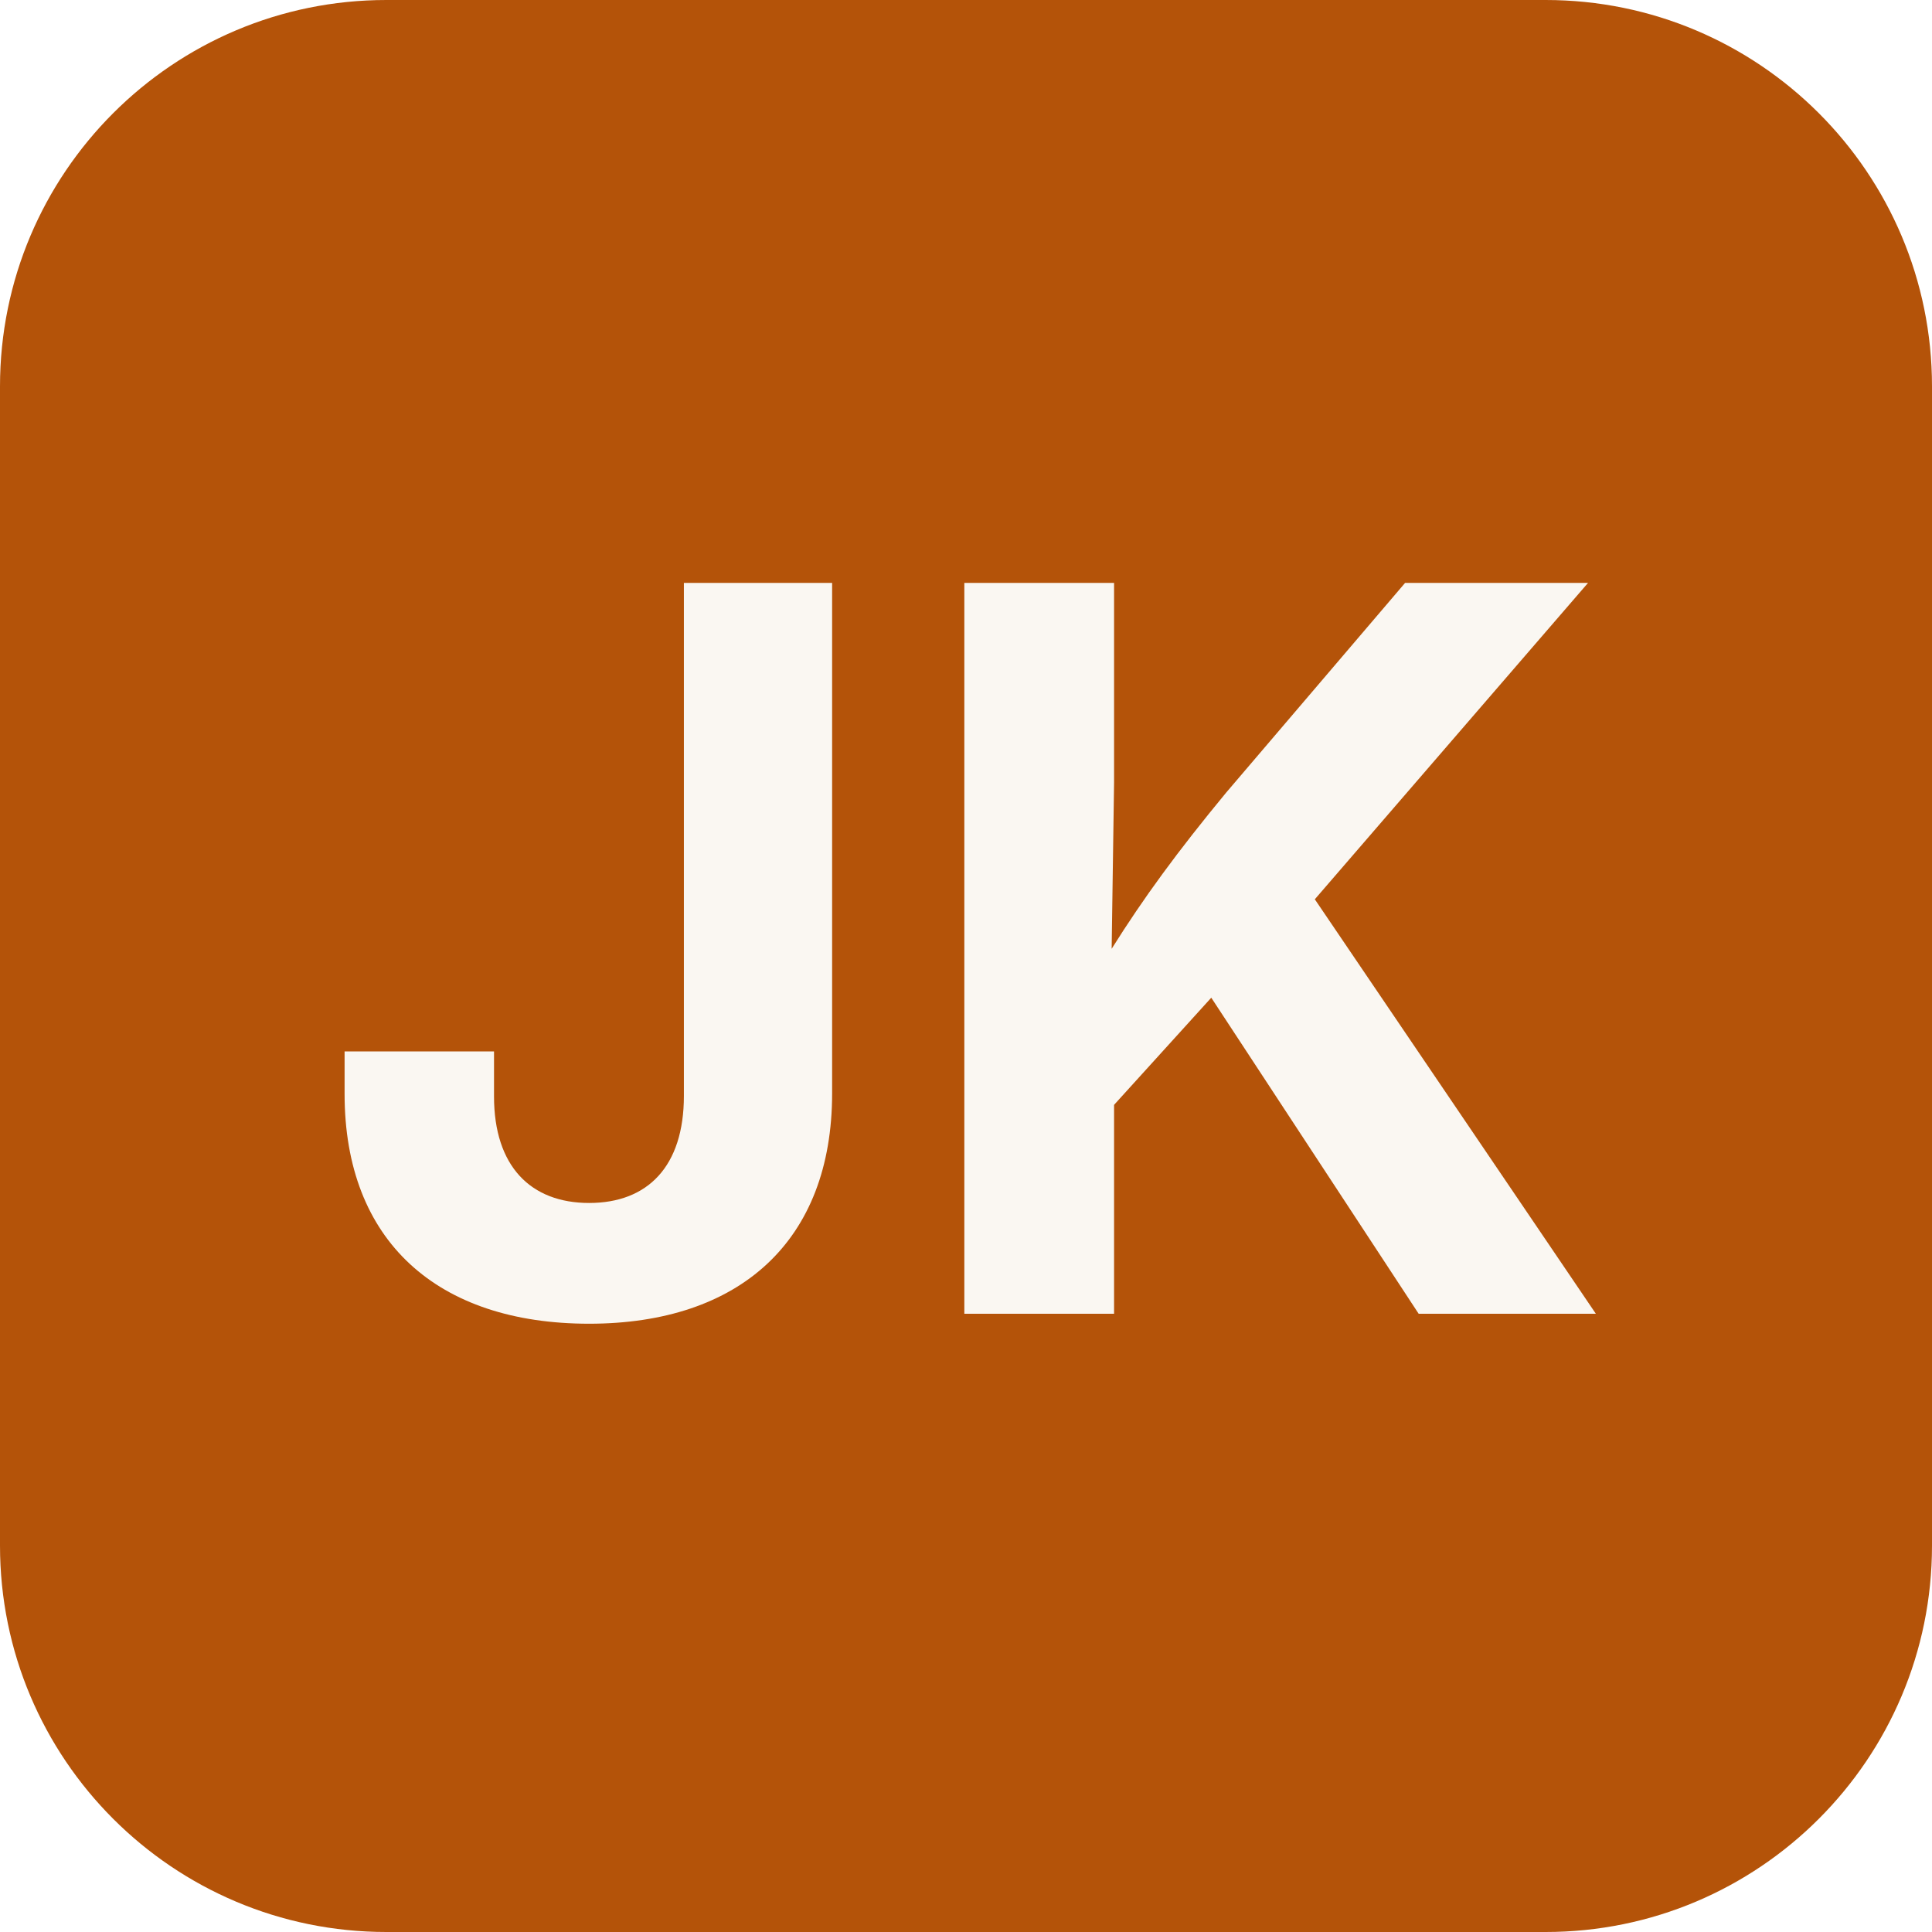
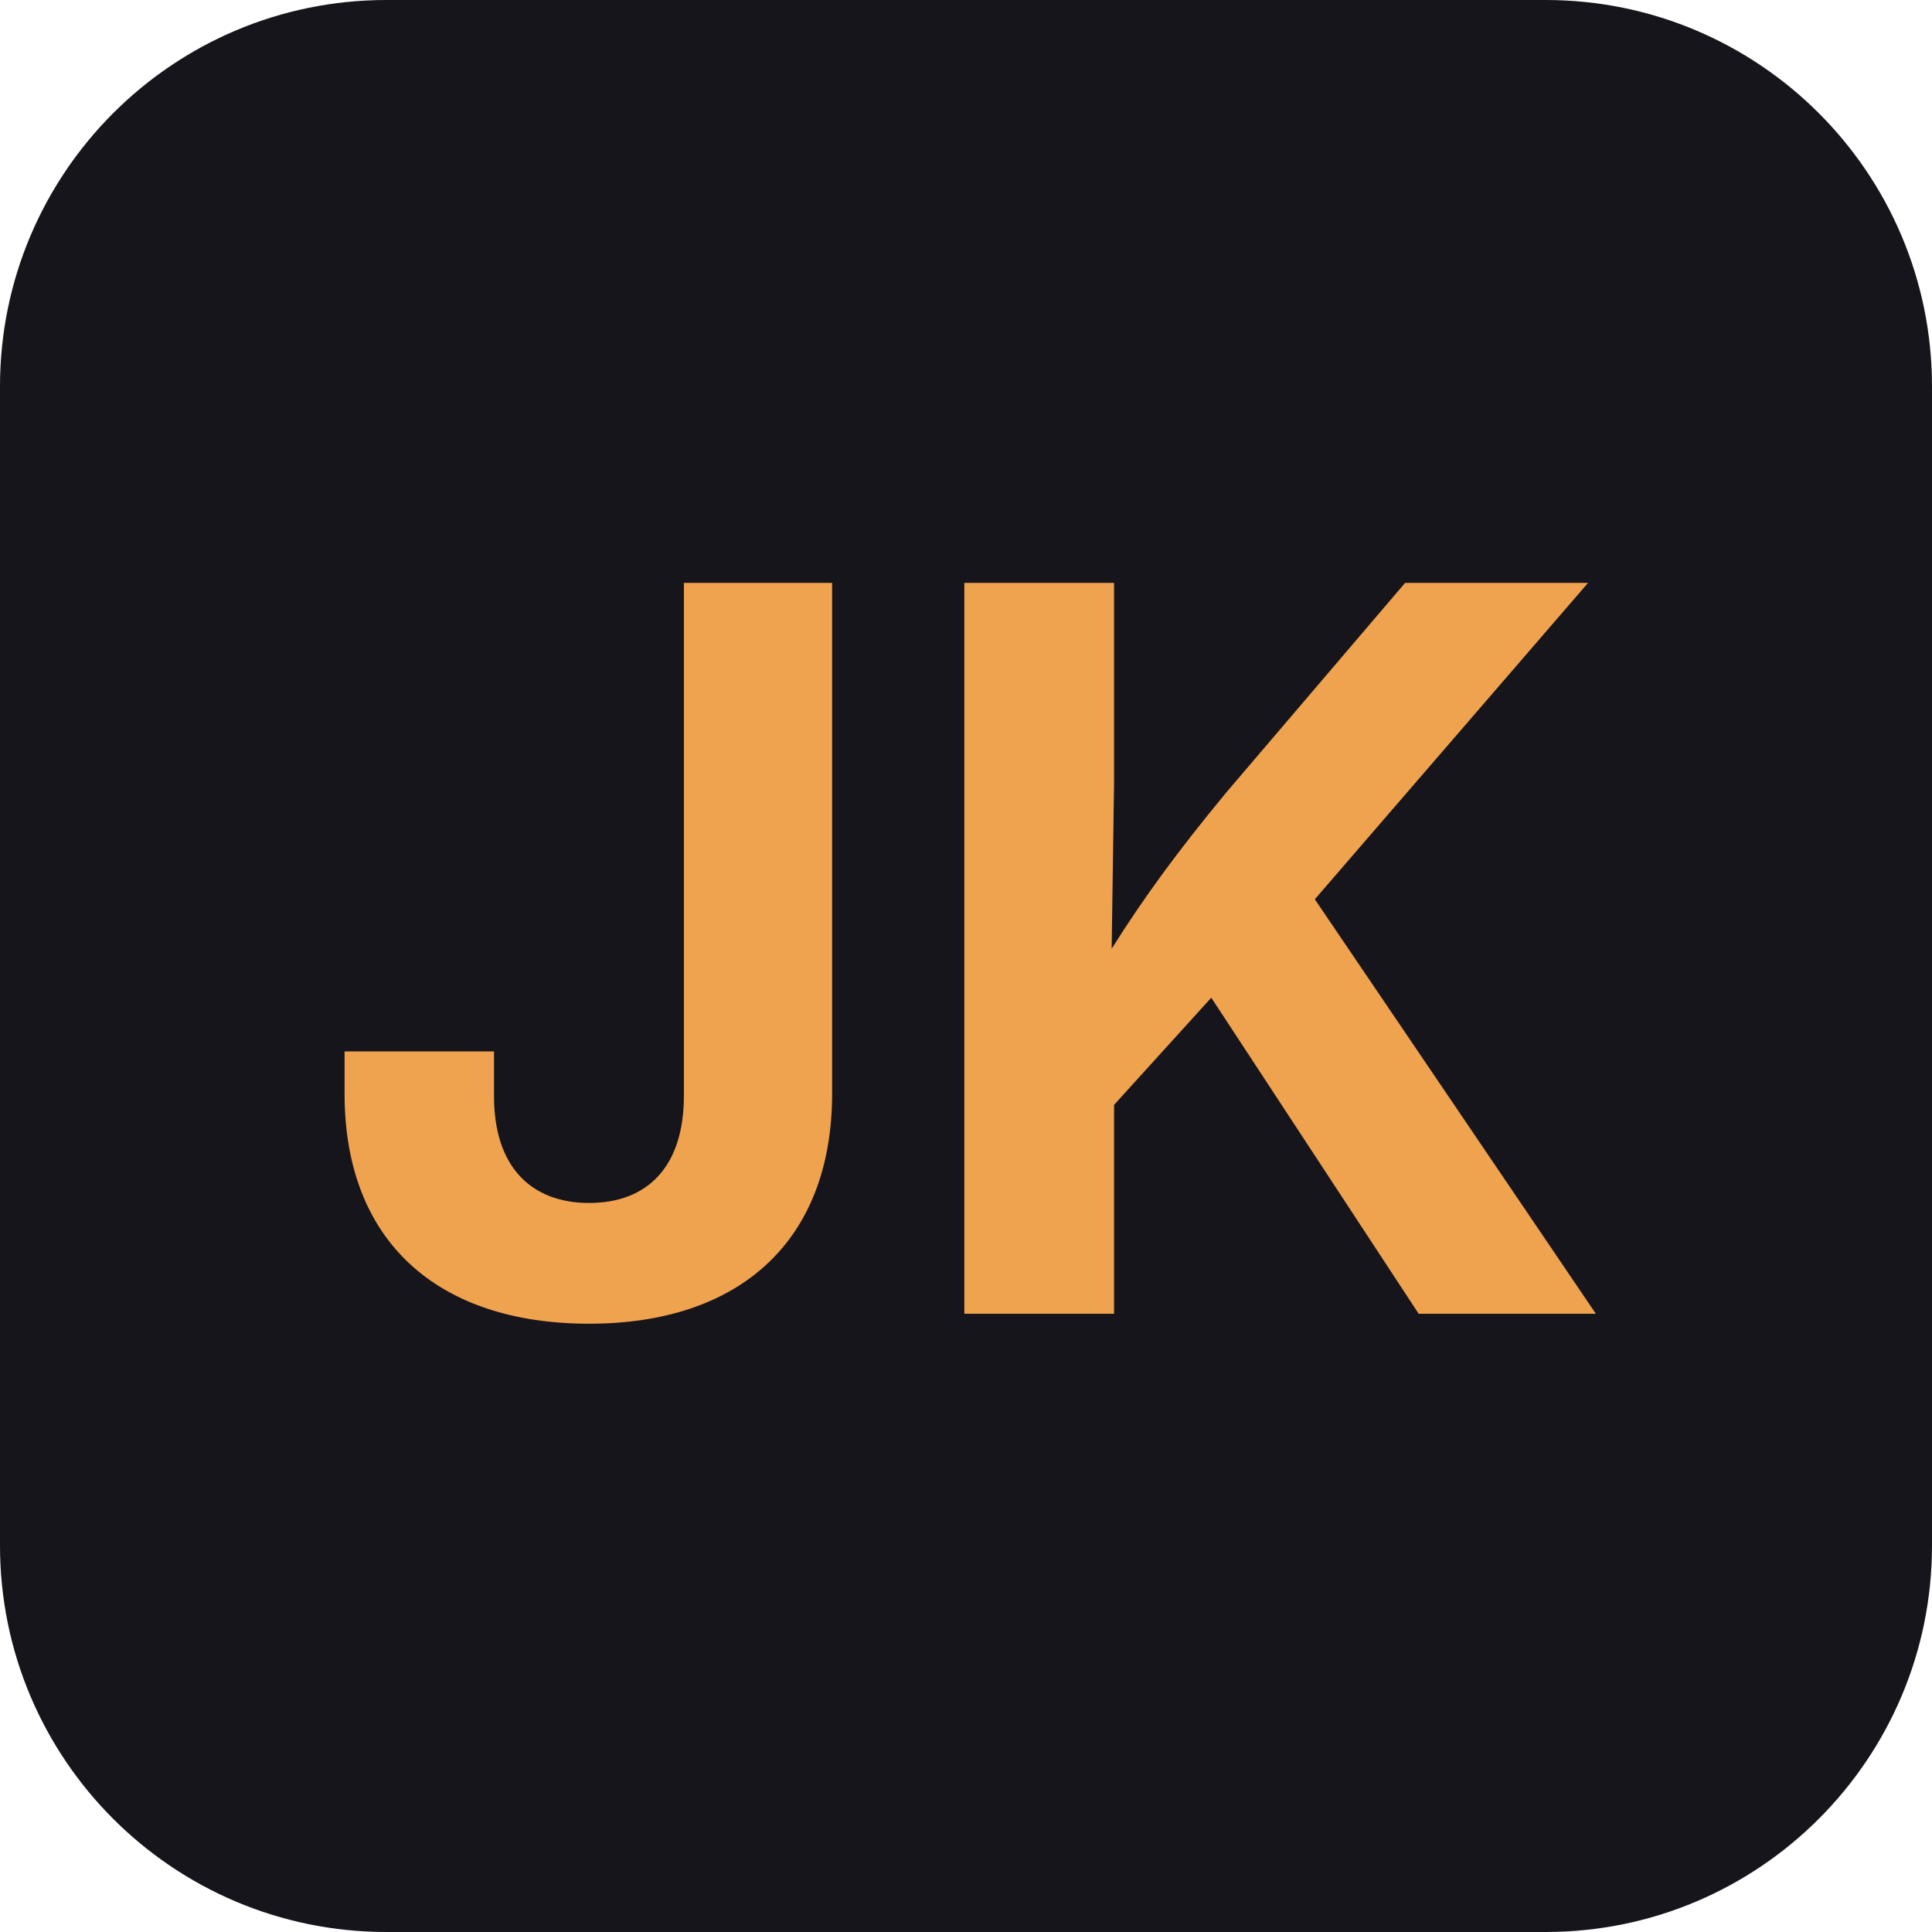
<svg xmlns="http://www.w3.org/2000/svg" viewBox="0 0 100 100">
-   <rect width="100" height="100" rx="20" fill="#b45309" />
-   <text x="50" y="68" font-family="-apple-system, 'Segoe UI', sans-serif" font-size="52" font-weight="700" fill="#faf7f2" text-anchor="middle">JK</text>
+   <rect width="100" height="100" rx="20" fill="#17151c" />
+   <text x="50" y="68" font-family="-apple-system, 'Segoe UI', sans-serif" font-size="52" font-weight="700" fill="#f0a34e" text-anchor="middle">JK</text>
</svg>
